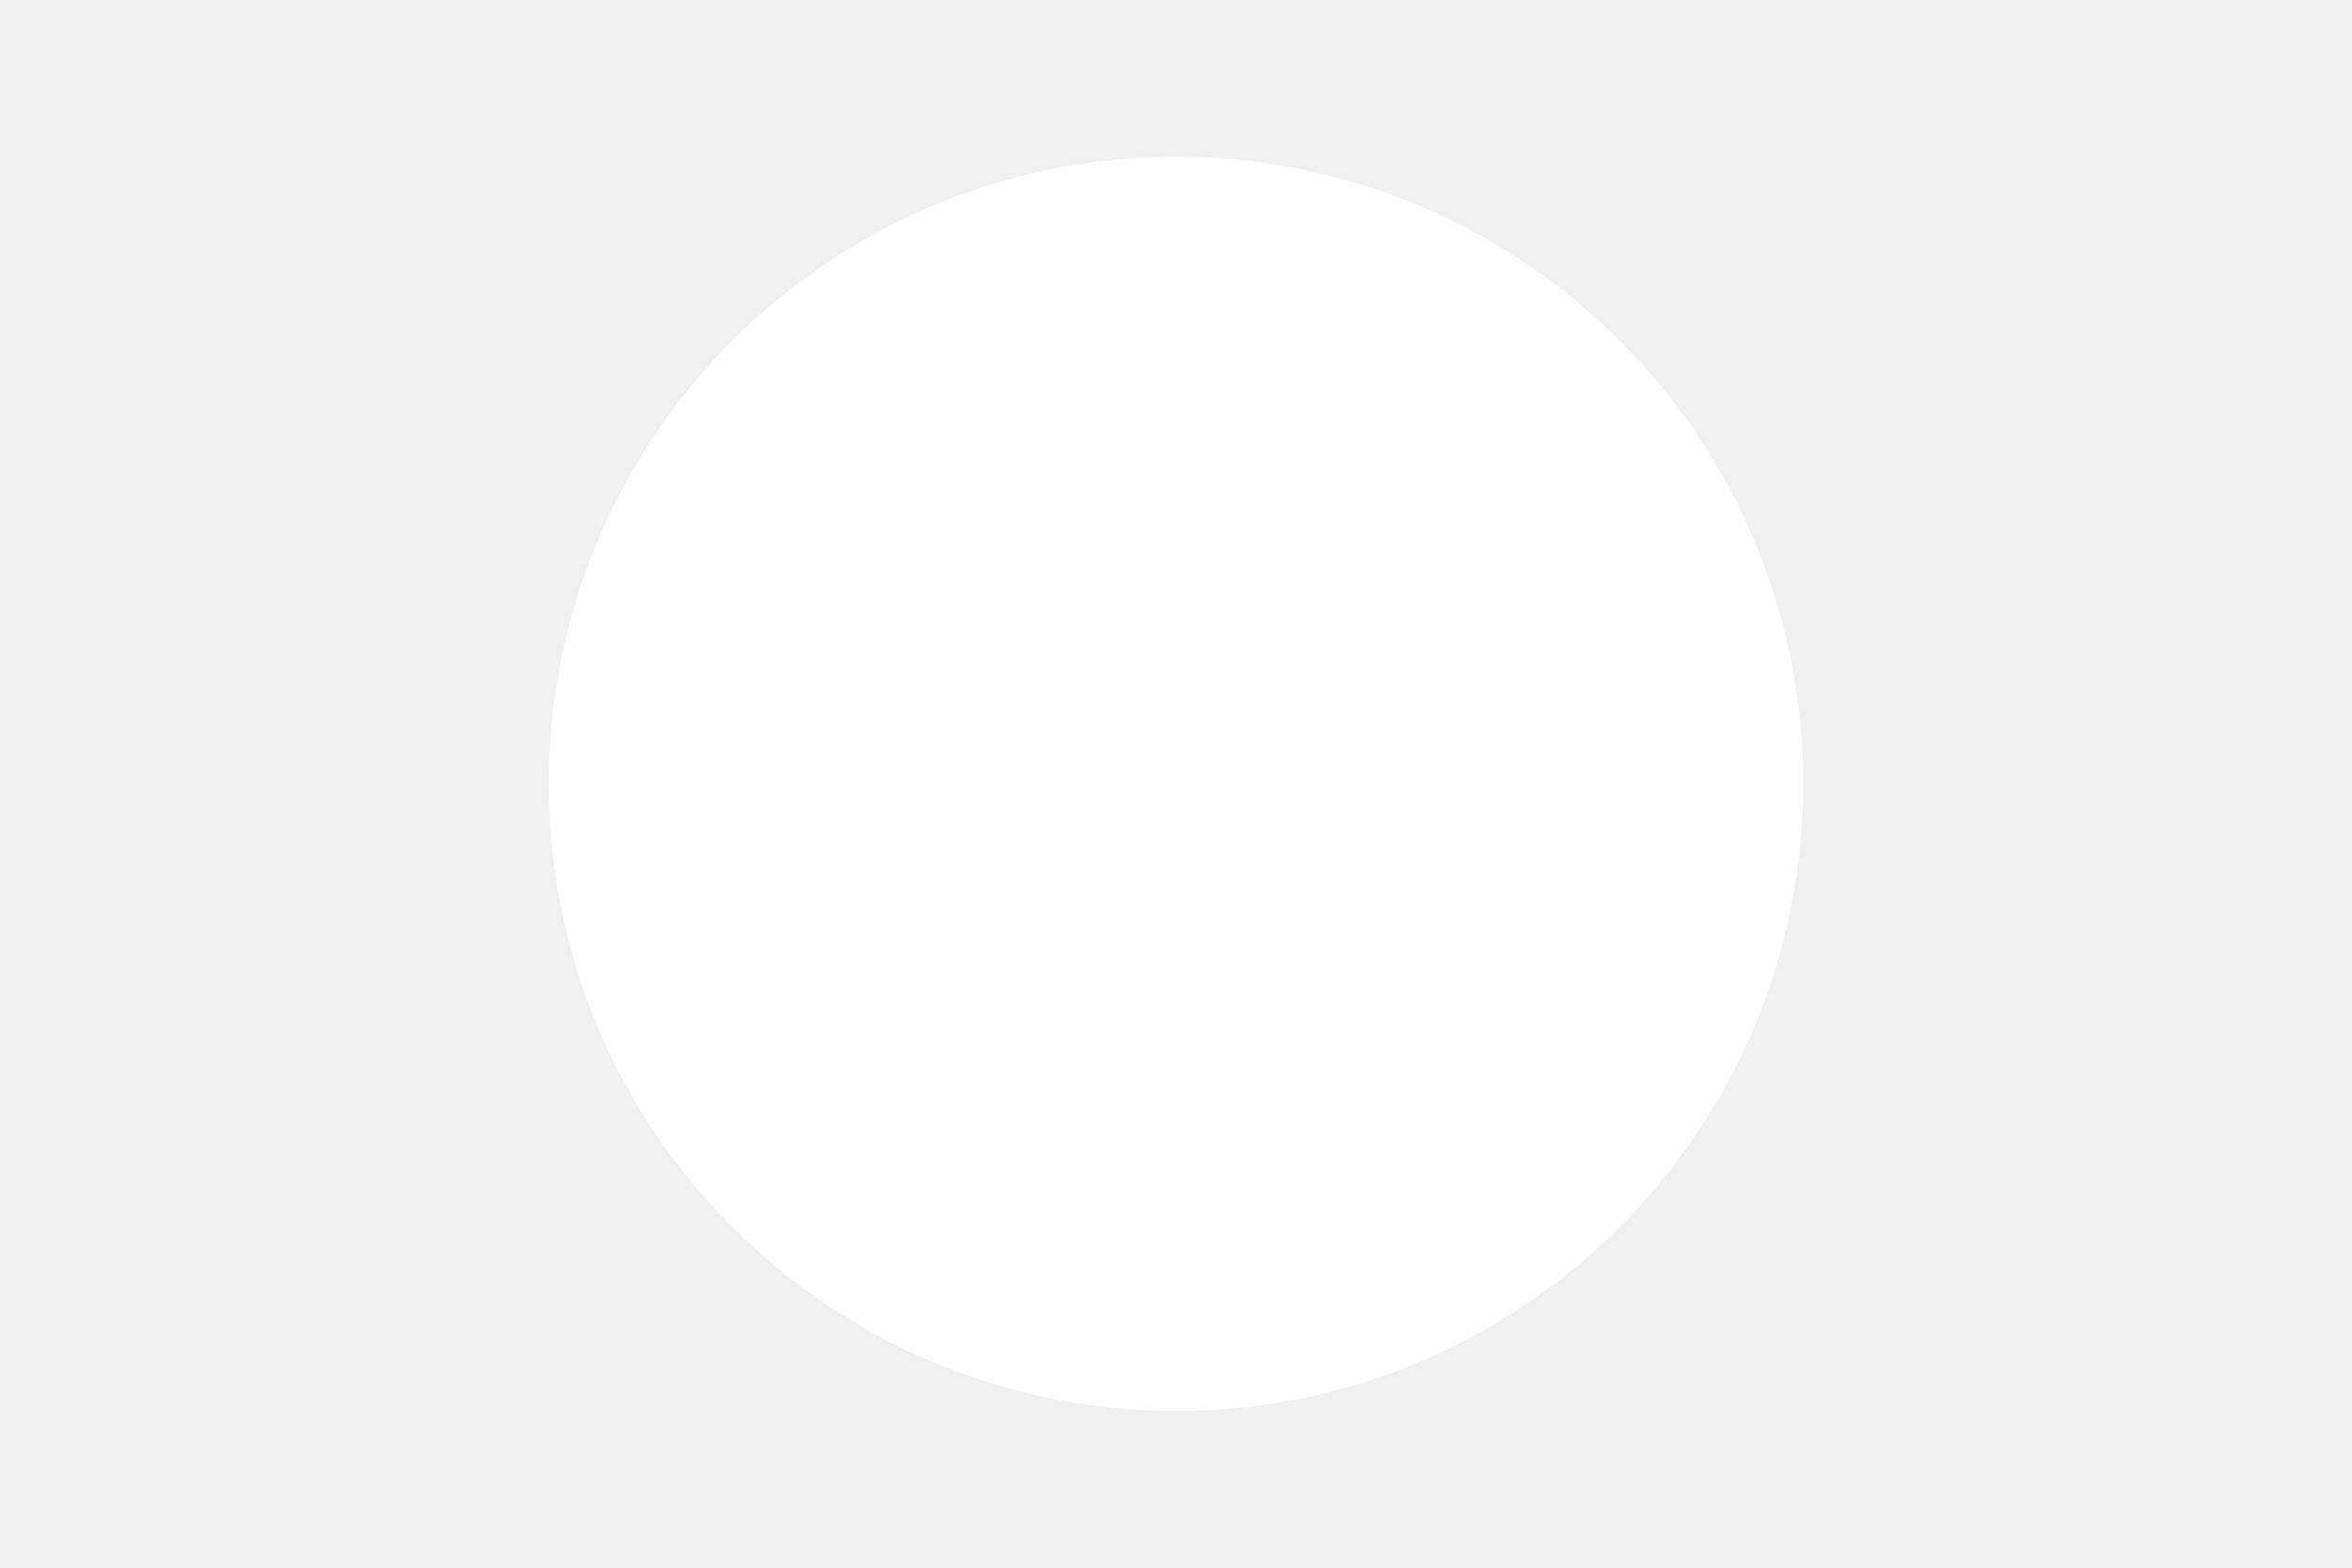
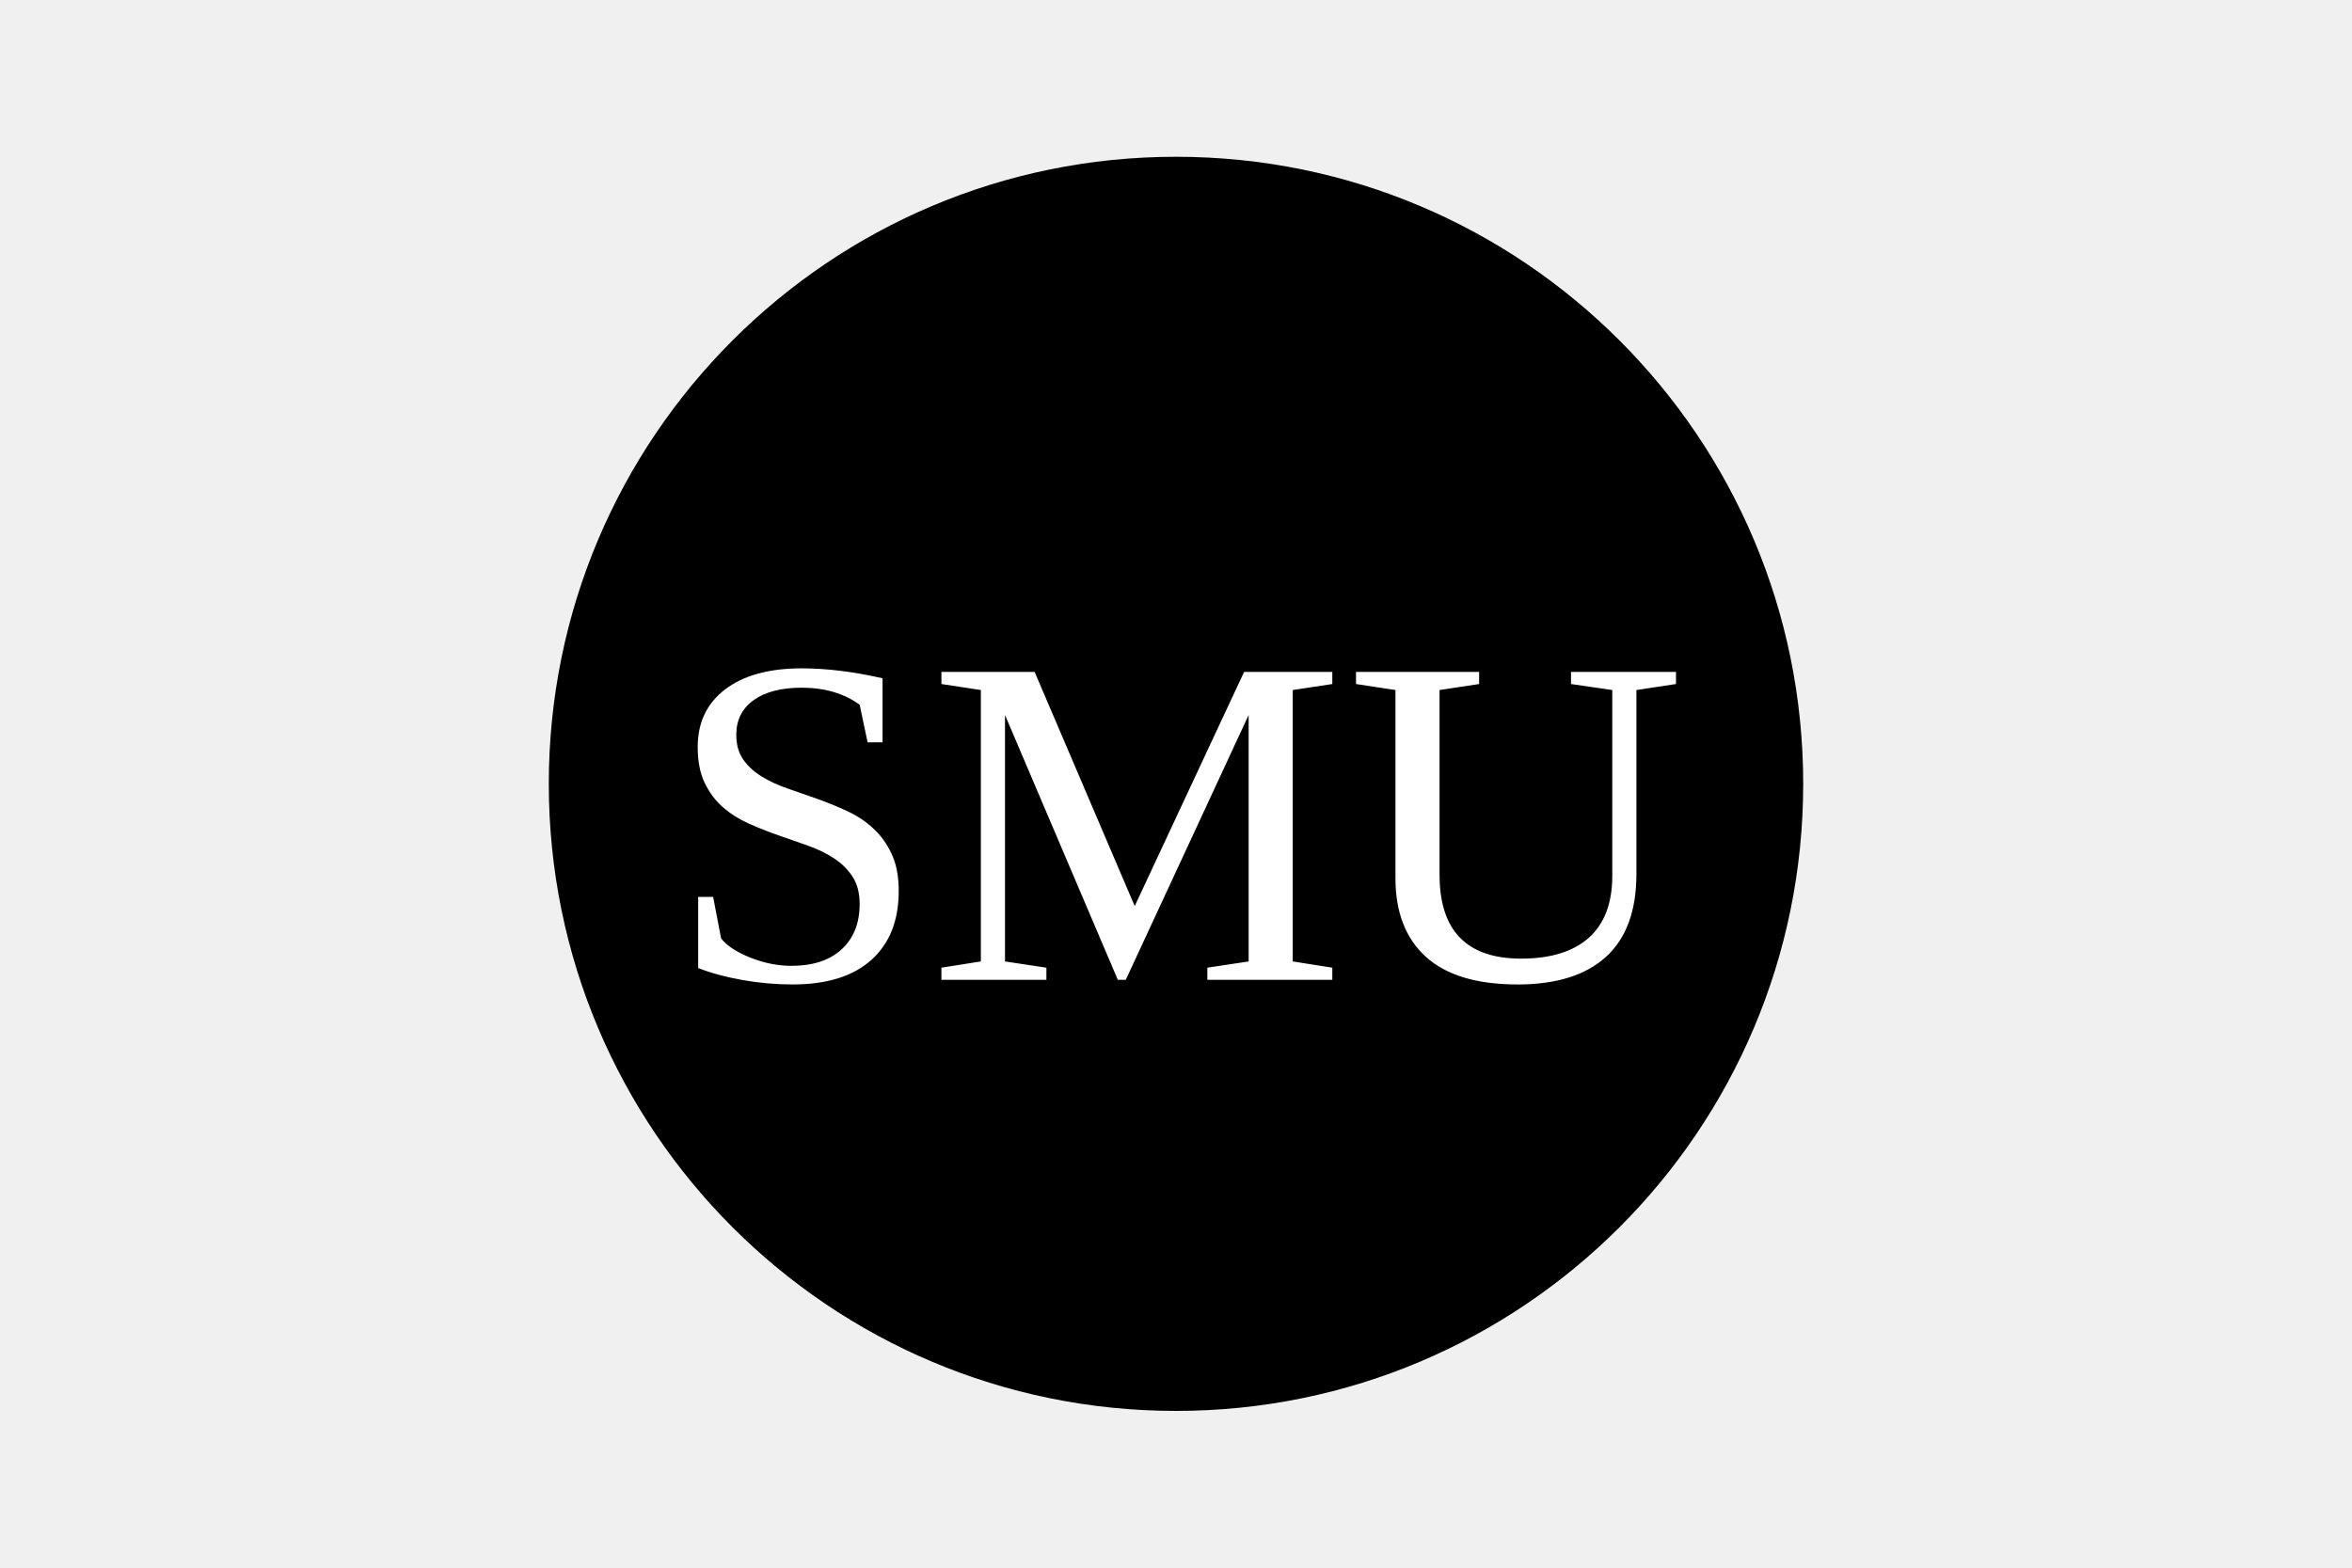
<svg xmlns="http://www.w3.org/2000/svg" version="1.1" width="300" height="200">
-   <circle cx="150" cy="100" r="80" fill="white" />
+   <circle cx="150" cy="100" r="80" fill="black" />
  <text x="150" y="125" font-size="60" text-anchor="middle" fill="white">SMU</text>
</svg>
